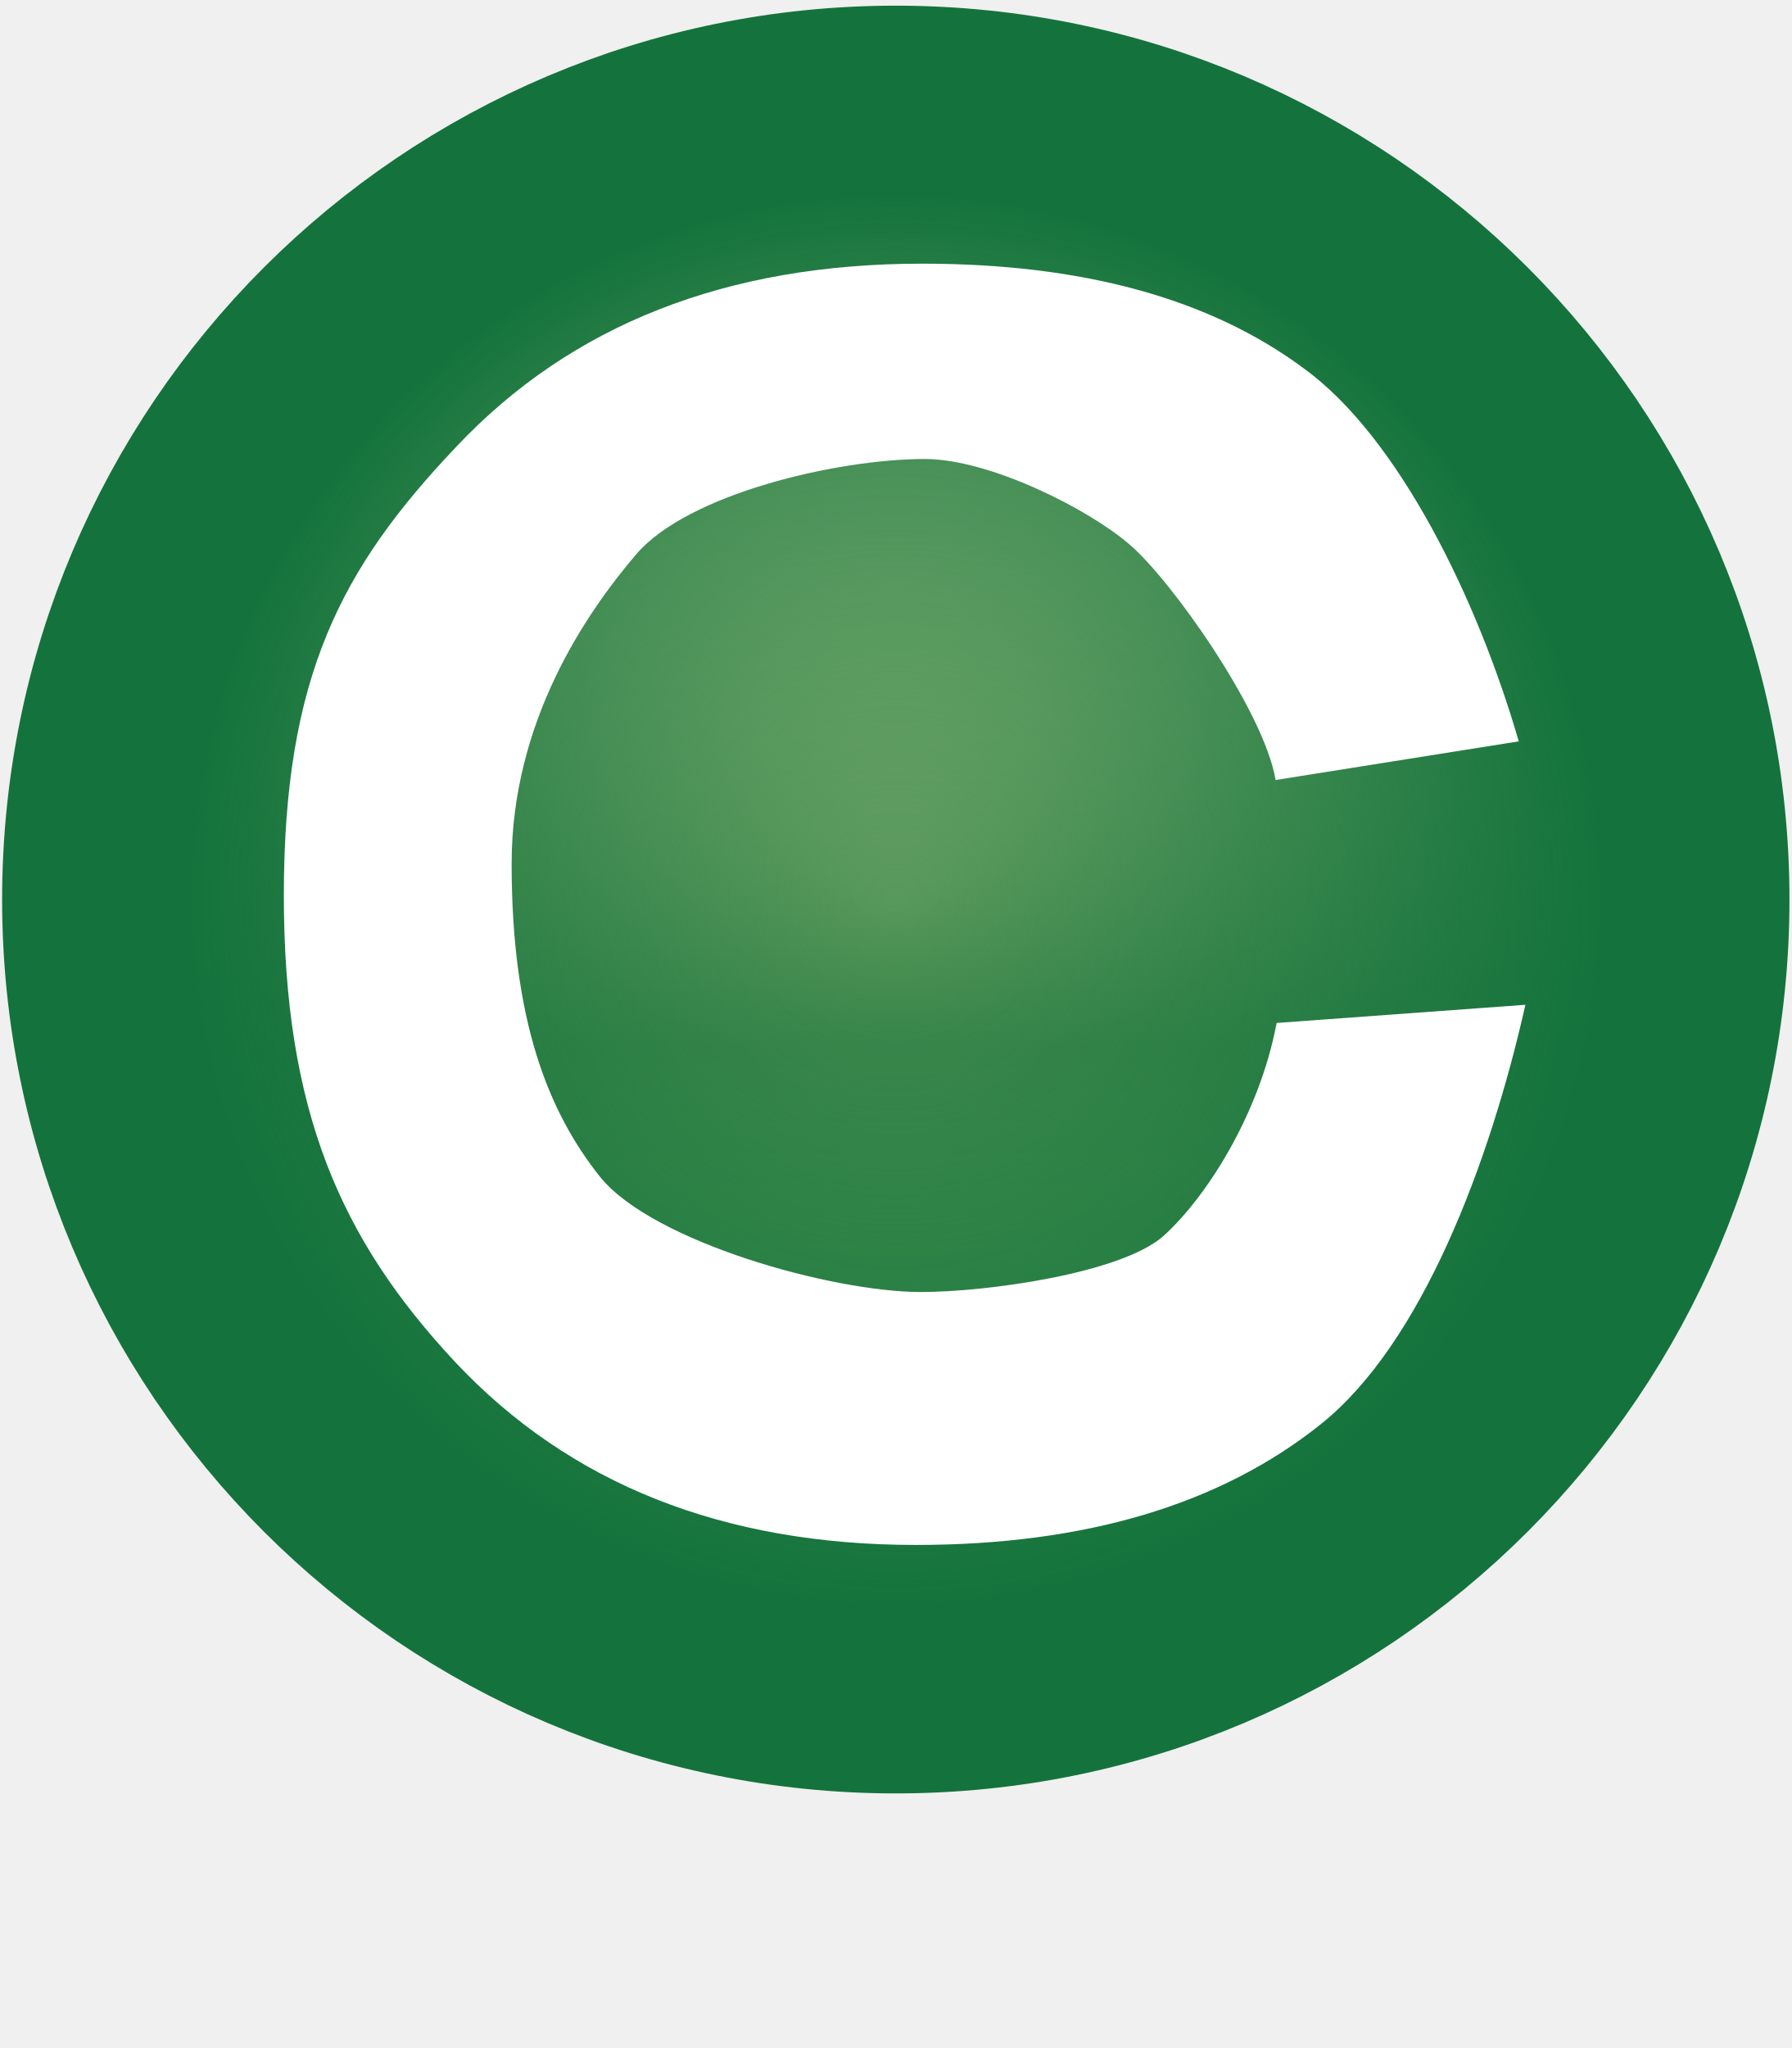
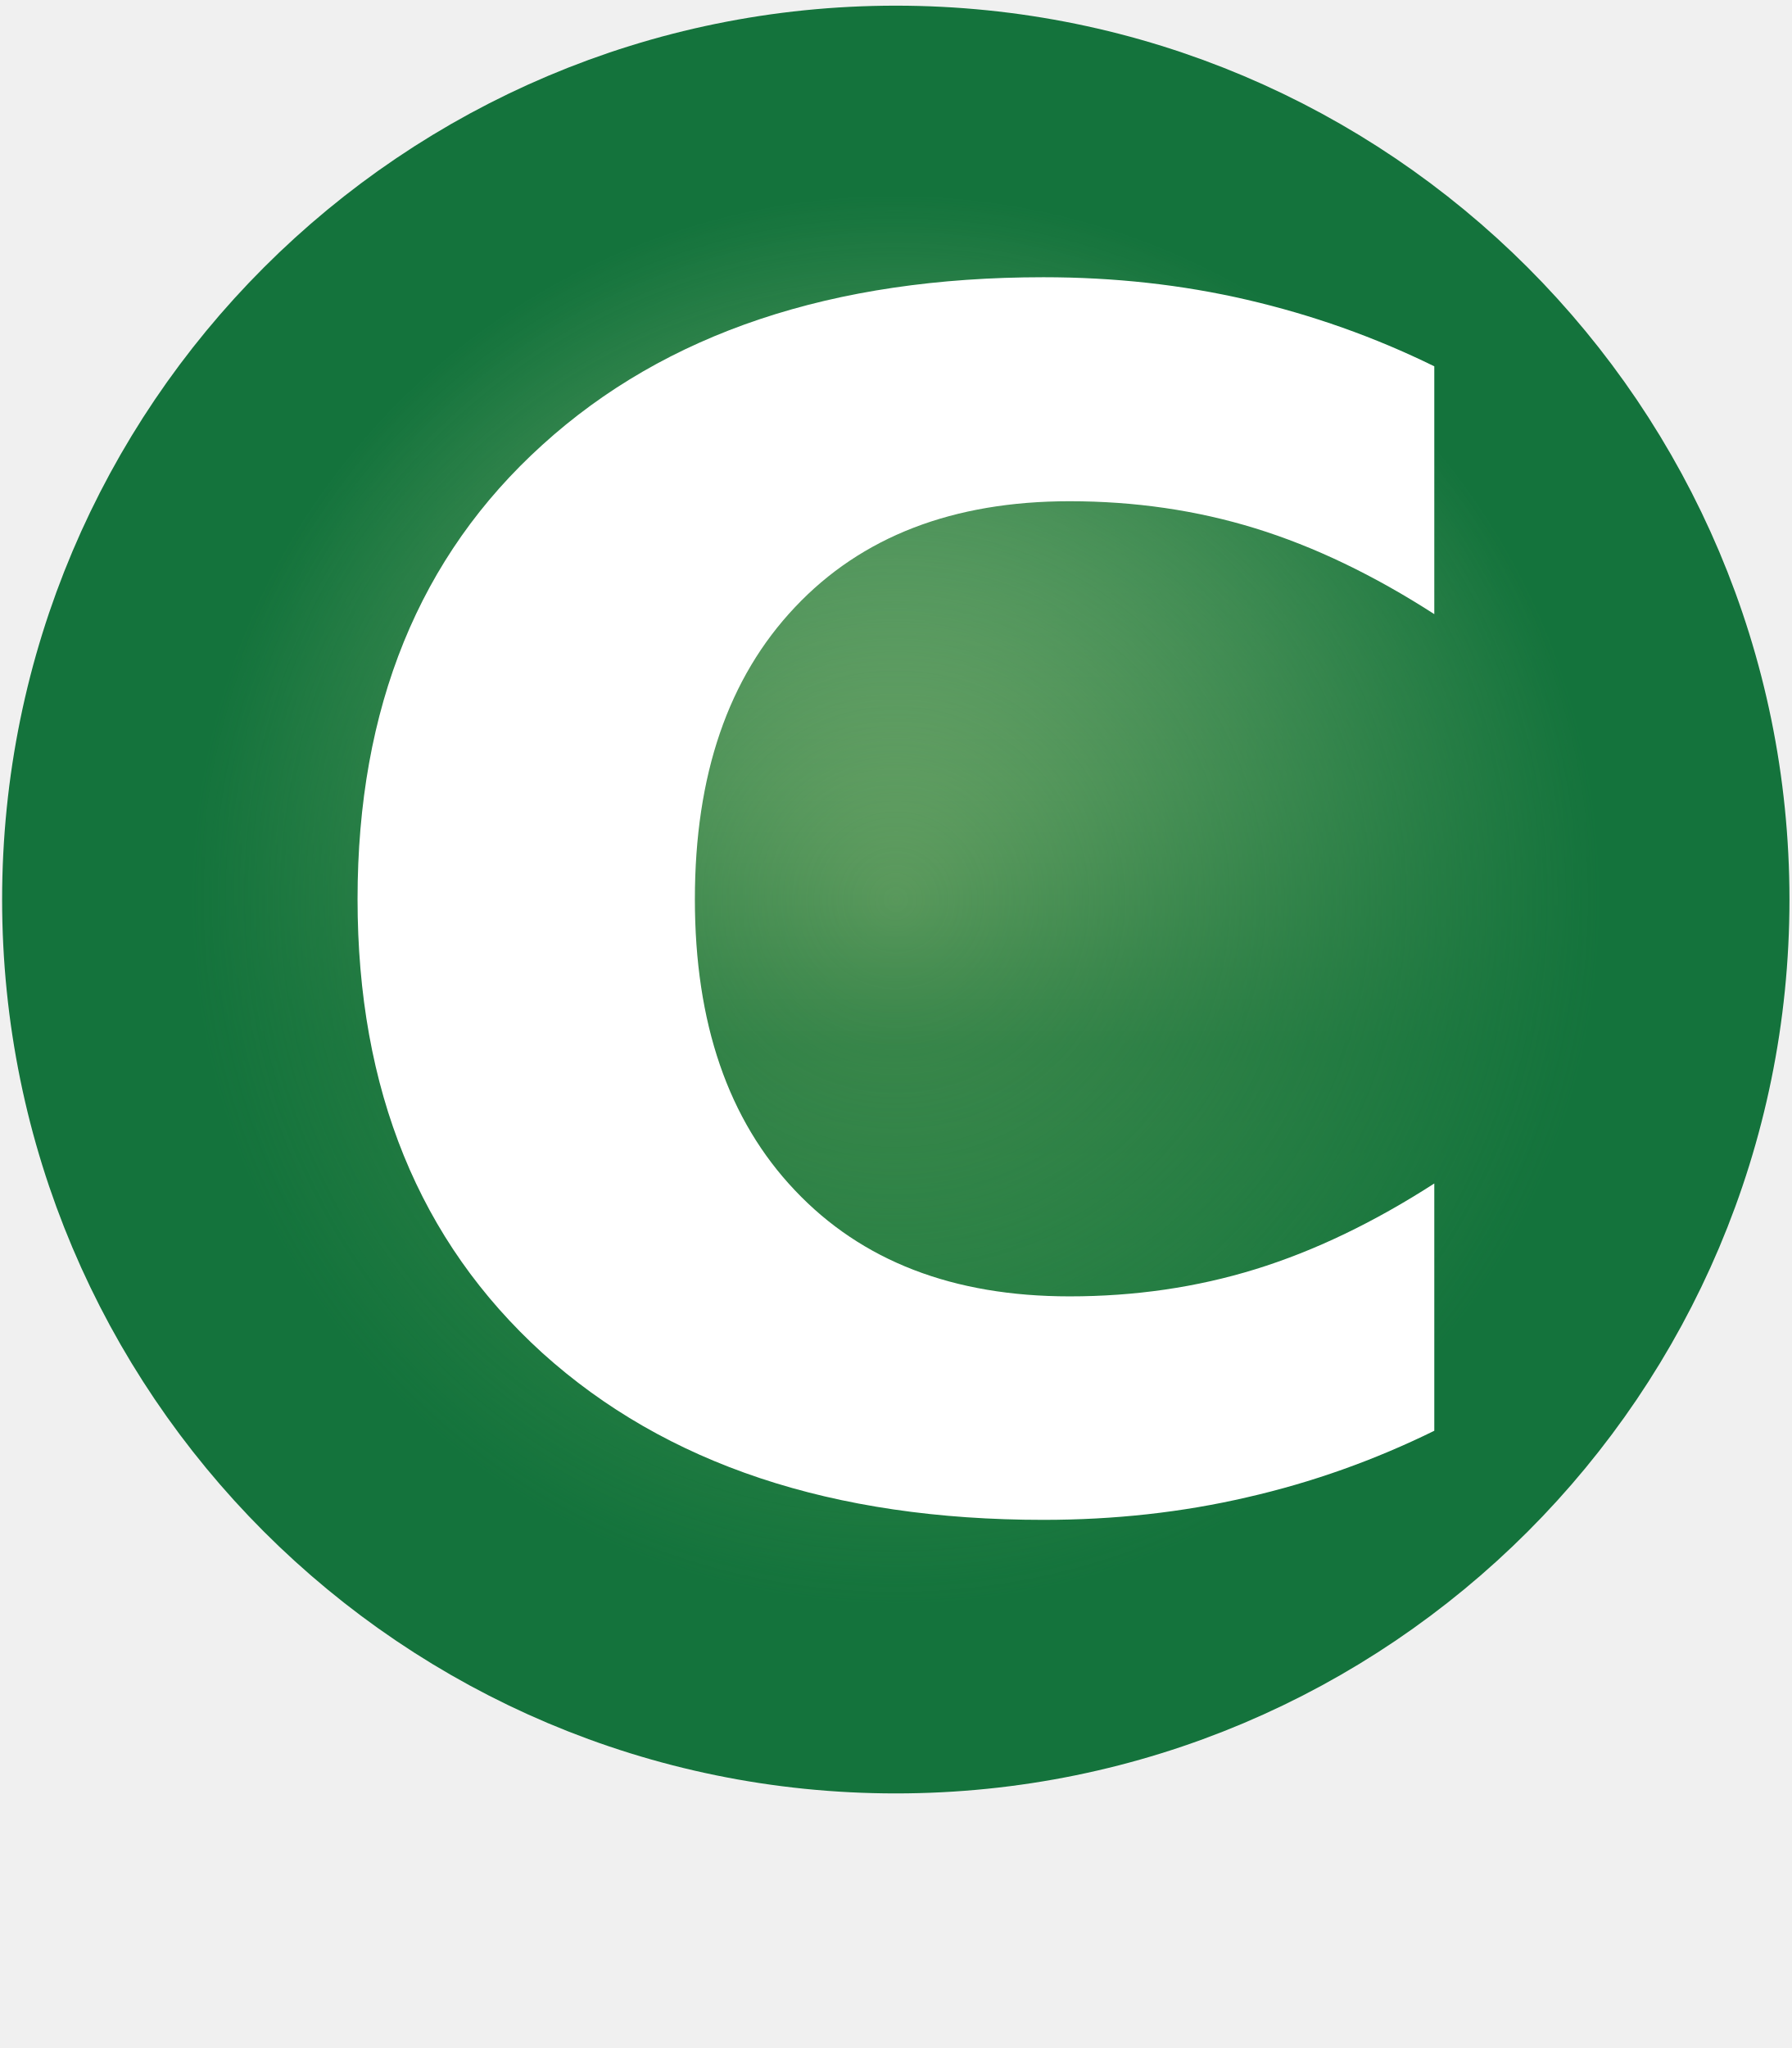
- <svg xmlns="http://www.w3.org/2000/svg" xmlns:xlink="http://www.w3.org/1999/xlink" version="1.1" id="svg2" height="8" width="7">
+ <svg xmlns="http://www.w3.org/2000/svg" xmlns:xlink="http://www.w3.org/1999/xlink" width="7" height="8" id="svg2" version="1.1">
  <defs id="defs4">
    <linearGradient id="linearGradient3796">
-       <stop id="stop3798" offset="0" style="stop-color:#14733c;stop-opacity:0;" />
-       <stop id="stop3800" offset="1" style="stop-color:#14733c;stop-opacity:1;" />
+       <stop style="stop-color:#14733c;stop-opacity:0;" offset="0" id="stop3798" />
+       <stop style="stop-color:#14733c;stop-opacity:1;" offset="1" id="stop3800" />
    </linearGradient>
-     <linearGradient xlink:href="#linearGradient10798-1-9-3-7-6-8-9-0-9-1" id="linearGradient3986" gradientUnits="userSpaceOnUse" x1="388.637" y1="478.188" x2="388.637" y2="462.115" />
+     <linearGradient y2="462.115" x2="388.637" y1="478.188" x1="388.637" gradientUnits="userSpaceOnUse" id="linearGradient3986" xlink:href="#linearGradient10798-1-9-3-7-6-8-9-0-9-1" />
    <linearGradient id="linearGradient10798-1-9-3-7-6-8-9-0-9-1">
-       <stop id="stop10800-5-2-1-8-20-6-4-9-8-2" offset="0" style="stop-color:#4f9e55;stop-opacity:1" />
-       <stop style="stop-color:#418a4d;stop-opacity:1" offset="0.5" id="stop10806-6-8-5-3-9-24-8-4-3-2" />
-       <stop id="stop10802-1-5-3-0-4-8-4-2-9-2" offset="1" style="stop-color:#a4c589;stop-opacity:1" />
+       <stop style="stop-color:#4f9e55;stop-opacity:1" offset="0" id="stop10800-5-2-1-8-20-6-4-9-8-2" />
+       <stop id="stop10806-6-8-5-3-9-24-8-4-3-2" offset="0.5" style="stop-color:#418a4d;stop-opacity:1" />
+       <stop style="stop-color:#a4c589;stop-opacity:1" offset="1" id="stop10802-1-5-3-0-4-8-4-2-9-2" />
    </linearGradient>
-     <linearGradient xlink:href="#linearGradient10798-1-9-3-7-6-8-9-0-9-1" id="linearGradient3020" gradientUnits="userSpaceOnUse" x1="388.637" y1="478.188" x2="388.637" y2="462.115" />
-     <linearGradient xlink:href="#linearGradient10798-1-9-3-7-6-8-9-0-9-1-7" id="linearGradient3020-1" gradientUnits="userSpaceOnUse" x1="388.637" y1="478.188" x2="388.637" y2="462.115" />
+     <linearGradient y2="462.115" x2="388.637" y1="478.188" x1="388.637" gradientUnits="userSpaceOnUse" id="linearGradient3020" xlink:href="#linearGradient10798-1-9-3-7-6-8-9-0-9-1" />
+     <linearGradient y2="462.115" x2="388.637" y1="478.188" x1="388.637" gradientUnits="userSpaceOnUse" id="linearGradient3020-1" xlink:href="#linearGradient10798-1-9-3-7-6-8-9-0-9-1-7" />
    <linearGradient id="linearGradient10798-1-9-3-7-6-8-9-0-9-1-7">
-       <stop id="stop10800-5-2-1-8-20-6-4-9-8-2-4" offset="0" style="stop-color:#4f9e55;stop-opacity:1" />
-       <stop style="stop-color:#418a4d;stop-opacity:1" offset="0.5" id="stop10806-6-8-5-3-9-24-8-4-3-2-0" />
-       <stop id="stop10802-1-5-3-0-4-8-4-2-9-2-9" offset="1" style="stop-color:#a4c589;stop-opacity:1" />
+       <stop style="stop-color:#4f9e55;stop-opacity:1" offset="0" id="stop10800-5-2-1-8-20-6-4-9-8-2-4" />
+       <stop id="stop10806-6-8-5-3-9-24-8-4-3-2-0" offset="0.5" style="stop-color:#418a4d;stop-opacity:1" />
+       <stop style="stop-color:#a4c589;stop-opacity:1" offset="1" id="stop10802-1-5-3-0-4-8-4-2-9-2-9" />
    </linearGradient>
-     <radialGradient gradientTransform="matrix(0.8659444,0,0,0.8659444,52.03034,62.76982)" gradientUnits="userSpaceOnUse" r="11.708" fy="468.237" fx="388.125" cy="468.237" cx="388.125" id="radialGradient3802" xlink:href="#linearGradient3796" />
+     <radialGradient xlink:href="#linearGradient3796" id="radialGradient3802" cx="388.125" cy="468.237" fx="388.125" fy="468.237" r="11.708" gradientUnits="userSpaceOnUse" gradientTransform="matrix(0.8659444,0,0,0.8659444,52.03034,62.76982)" />
  </defs>
-   <g transform="translate(0,-1044.362)" id="layer1">
-     <path transform="matrix(0.2982317,0,0,0.2982317,-112.2512,908.2328)" d="m 398.75,468.237 a 10.625,10.625 0 0 1 -10.625,10.625 10.625,10.625 0 0 1 -10.625,-10.625 10.625,10.625 0 0 1 10.625,-10.625 10.625,10.625 0 0 1 10.625,10.625 z" id="path10796-2-6-2" style="font-size:13.589px;font-style:normal;font-weight:normal;line-height:125%;letter-spacing:0px;word-spacing:0px;fill:url(#linearGradient3020);fill-opacity:1;stroke:#14733c;stroke-width:2.166;stroke-linecap:round;stroke-linejoin:round;stroke-miterlimit:4;stroke-opacity:1;stroke-dasharray:none;stroke-dashoffset:0;display:inline;font-family:Sans" />
-     <path transform="matrix(0.2714923,0,0,0.2714923,-101.873,920.7532)" d="m 398.75,468.237 a 10.625,10.625 0 0 1 -10.625,10.625 10.625,10.625 0 0 1 -10.625,-10.625 10.625,10.625 0 0 1 10.625,-10.625 10.625,10.625 0 0 1 10.625,10.625 z" id="path10796-2-6-2-4" style="font-size:13.589px;font-style:normal;font-weight:normal;line-height:125%;letter-spacing:0px;word-spacing:0px;fill:url(#radialGradient3802);fill-opacity:1;stroke:none;display:inline;font-family:Sans" />
-     <path d="m 4.984,1047.409 c -0.045,-0.269 -0.411,-0.786 -0.573,-0.922 -0.158,-0.136 -0.543,-0.332 -0.798,-0.332 -0.339,0 -0.924,0.135 -1.127,0.372 -0.2,0.234 -0.487,0.657 -0.487,1.209 -1.8e-6,0.614 0.144,0.971 0.347,1.225 0.207,0.253 0.906,0.448 1.252,0.448 0.258,0 0.783,-0.073 0.948,-0.219 0.165,-0.149 0.374,-0.472 0.442,-0.832 l 0.972,-0.071 c -0.139,0.617 -0.405,1.323 -0.799,1.638 -0.394,0.315 -0.922,0.472 -1.583,0.472 -0.752,0 -1.353,-0.238 -1.801,-0.716 -0.445,-0.477 -0.668,-0.978 -0.668,-1.822 0,-0.854 0.224,-1.278 0.673,-1.751 0.449,-0.477 1.056,-0.716 1.821,-0.716 0.626,0 1.123,0.136 1.491,0.409 0.371,0.269 0.679,0.902 0.84,1.457 z" style="font-style:normal;font-variant:normal;font-weight:bold;font-stretch:normal;font-size:15.569px;line-height:125%;font-family:Arial;letter-spacing:0px;word-spacing:0px;display:inline;fill:#ffffff;fill-opacity:1;stroke:none" id="path3817" />
+   <g id="layer1" transform="translate(0,-1044.362)">
+     <path style="font-size:13.589px;font-style:normal;font-weight:normal;line-height:125%;letter-spacing:0px;word-spacing:0px;fill:url(#linearGradient3020);fill-opacity:1;stroke:#14733c;stroke-width:2.166;stroke-linecap:round;stroke-linejoin:round;stroke-miterlimit:4;stroke-opacity:1;stroke-dasharray:none;stroke-dashoffset:0;display:inline;font-family:Sans" id="path10796-2-6-2" d="m 398.75,468.237 c 0,5.868 -4.757,10.625 -10.625,10.625 -5.868,0 -10.625,-4.757 -10.625,-10.625 0,-5.868 4.757,-10.625 10.625,-10.625 5.868,0 10.625,4.757 10.625,10.625 z" transform="matrix(0.2982317,0,0,0.2982317,-112.2512,908.2328)" />
+     <path style="font-size:13.589px;font-style:normal;font-weight:normal;line-height:125%;letter-spacing:0px;word-spacing:0px;fill:url(#radialGradient3802);fill-opacity:1;stroke:none;display:inline;font-family:Sans" id="path10796-2-6-2-4" d="m 398.75,468.237 a 10.625,10.625 0 1 1 -21.25,0 10.625,10.625 0 1 1 21.25,0 z" transform="matrix(0.2714923,0,0,0.2714923,-101.873,920.7532)" />
+     <path id="path6435" style="font-size:13.589px;font-style:normal;font-variant:normal;font-weight:bold;font-stretch:normal;line-height:125%;letter-spacing:0px;word-spacing:0px;fill:#ffffff;fill-opacity:1;stroke:none;display:inline;font-family:Sans;-inkscape-font-specification:Sans Bold" d="m 5.604,1049.951 c -0.234,0.115 -0.478,0.202 -0.732,0.26 -0.254,0.059 -0.519,0.088 -0.795,0.088 -0.824,0 -1.476,-0.217 -1.958,-0.652 -0.481,-0.437 -0.722,-1.028 -0.722,-1.773 -10e-7,-0.748 0.241,-1.339 0.722,-1.774 0.481,-0.437 1.134,-0.655 1.958,-0.655 0.276,0 0.541,0.029 0.795,0.088 0.254,0.059 0.498,0.145 0.732,0.26 l 0,0.968 c -0.236,-0.152 -0.469,-0.264 -0.699,-0.335 -0.23,-0.071 -0.472,-0.106 -0.726,-0.106 -0.455,0 -0.813,0.138 -1.073,0.414 -0.261,0.276 -0.391,0.656 -0.391,1.141 -1e-6,0.483 0.13,0.862 0.391,1.137 0.261,0.276 0.618,0.414 1.073,0.414 0.254,0 0.496,-0.035 0.726,-0.106 0.23,-0.071 0.463,-0.183 0.699,-0.335 l 0,0.968" />
  </g>
</svg>
